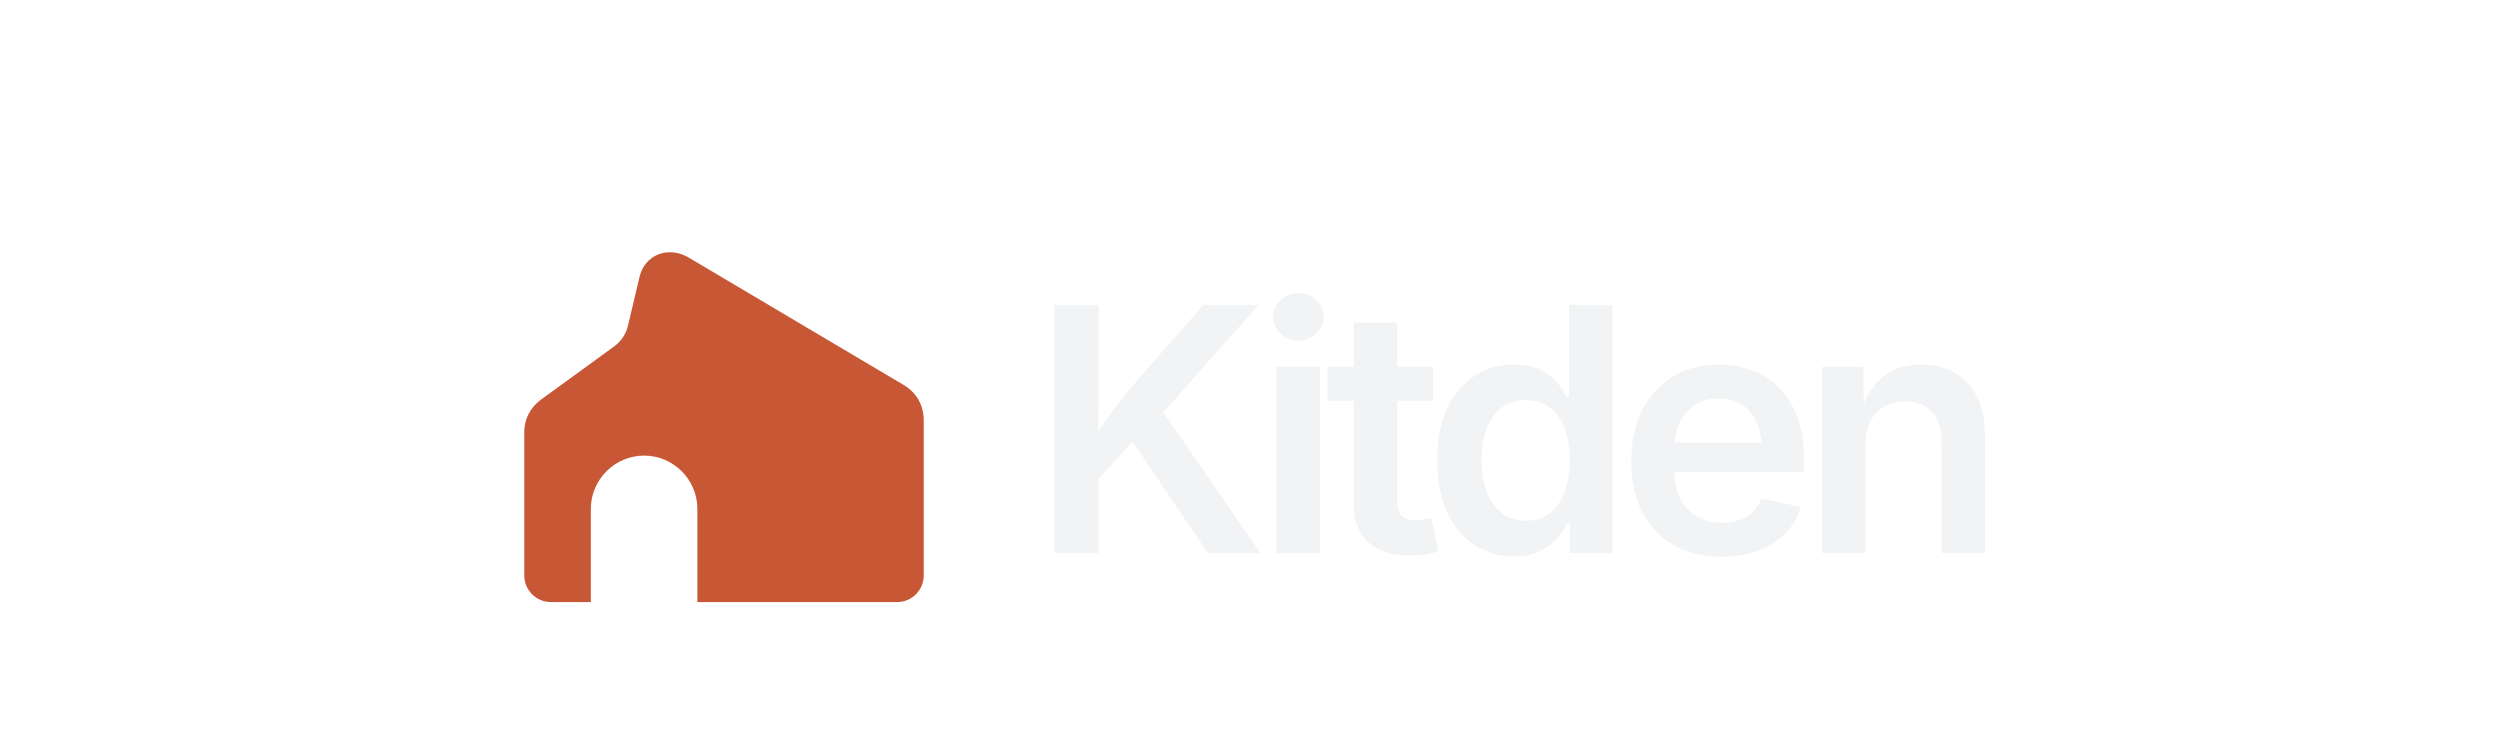
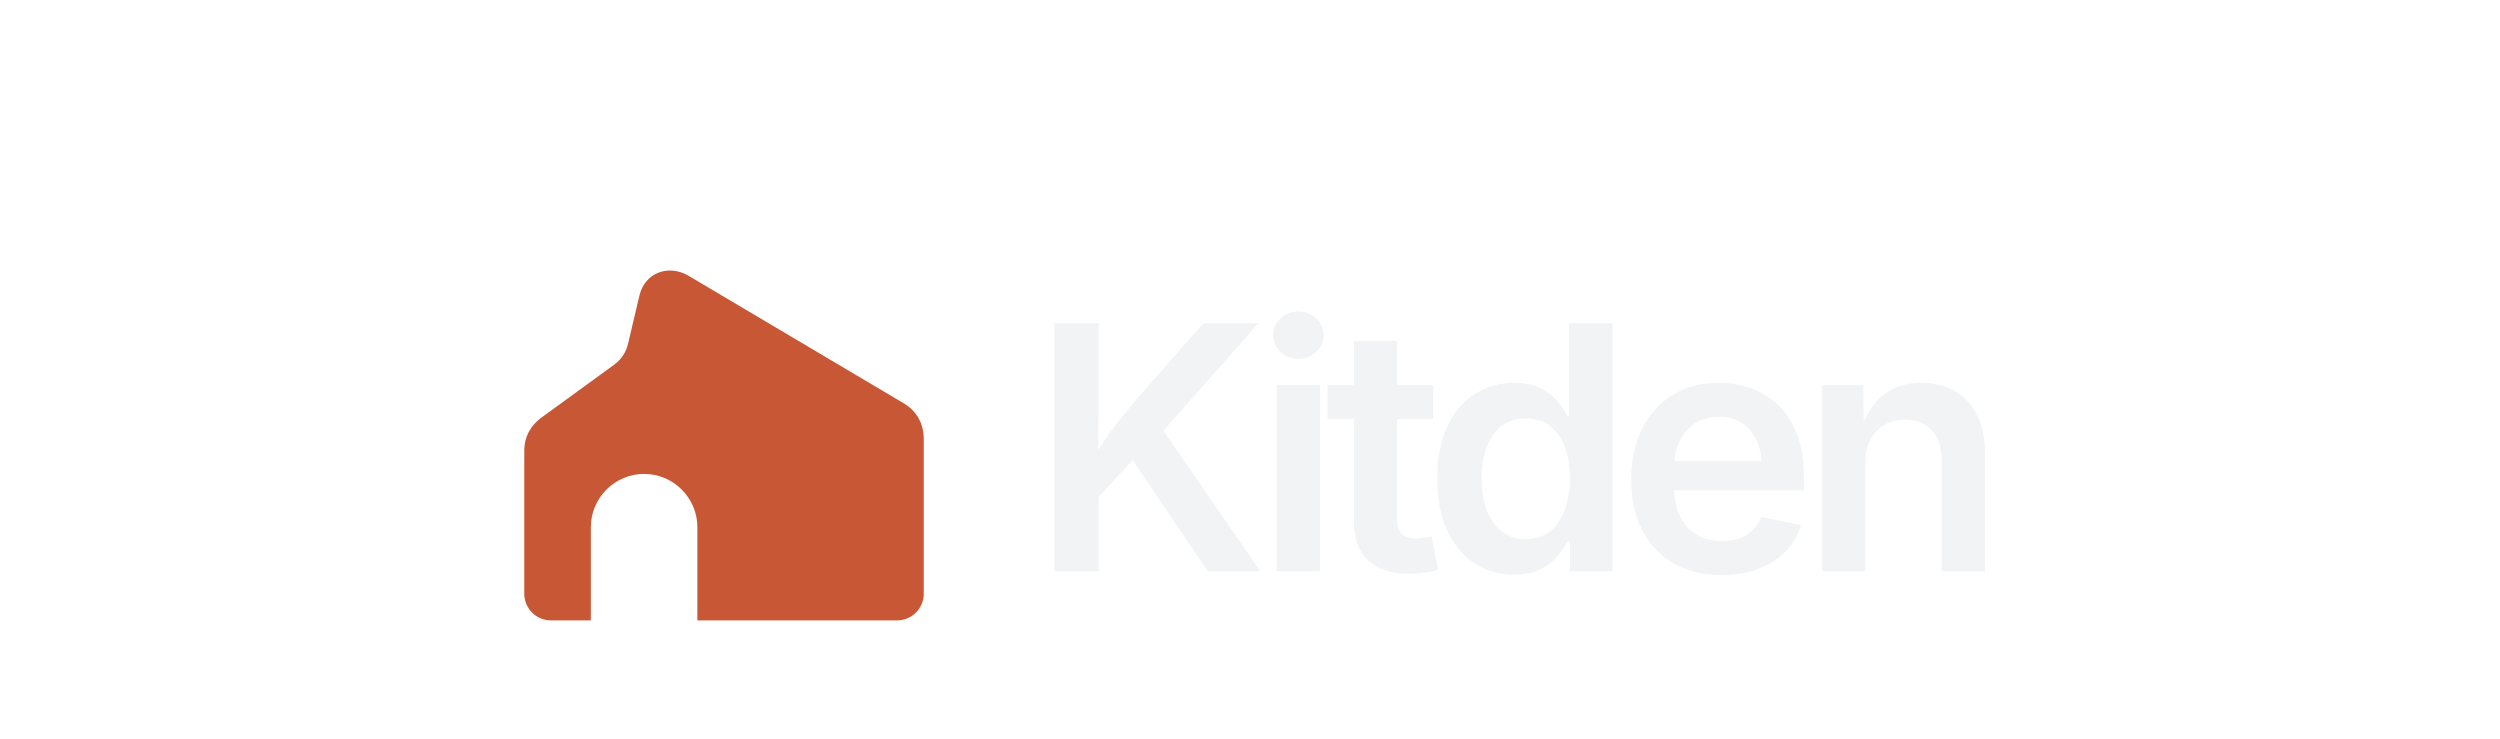
<svg xmlns="http://www.w3.org/2000/svg" viewBox="0 0 880 260" width="880" height="260" role="img" aria-label="Kitden: Your AI coding tools, under one roof.">
  <style>
.light { opacity: 0; animation: light 10510ms 400ms infinite; }
.puff { opacity: 0; transform-origin: 0 0; animation: puff 10510ms linear infinite; }
@keyframes light {
  0% { opacity: 0; animation-timing-function: cubic-bezier(.45, 0, .25, 1); }
  11.418% { opacity: 1; animation-timing-function: linear; }
  36.251% { opacity: 1; animation-timing-function: ease-in-out; }
  42.912%, 100% { opacity: 0; }
}
@keyframes puff {
  0% { opacity: 0; transform: translate(0px, 6.05px) scale(0.7); filter: blur(1.5px); }
  4.948% { opacity: 0.31; transform: translate(17.1px, -20.16px) scale(0.84); filter: blur(1.7px); }
  14.843% { opacity: 0.22; transform: translate(68.4px, -39.31px) scale(1.12); filter: blur(2.1px); }
  24.738%, 100% { opacity: 0; transform: translate(114px, -46.37px) scale(1.4); filter: blur(2.5px); }
}
@media (prefers-reduced-motion: reduce) {
  .light, .puff { animation: none; }
}
  </style>
  <defs>
    <radialGradient id="door-light" cx=".5" cy="1" r=".8" gradientTransform="translate(.5 1) scale(1 .875) translate(-.5 -1)">
      <stop offset="0" stop-color="#FFF3DC" />
      <stop offset=".75" stop-color="#F3CC8F" />
    </radialGradient>
    <radialGradient id="glow-light">
      <stop offset="0" stop-color="#F3CC8F" />
      <stop offset="1" stop-color="#F3CC8F" stop-opacity="0" />
    </radialGradient>
    <filter id="shadow-blur" x="-100%" y="-100%" width="300%" height="300%">
      <feGaussianBlur stdDeviation="7.5" />
    </filter>
    <filter id="glow-blur" x="-25%" y="-25%" width="150%" height="150%">
      <feGaussianBlur stdDeviation="3.75" />
    </filter>
    <symbol id="puff" viewBox="0 -5 28 20" overflow="visible">
      <rect width="22" height="14.4" rx="7" />
      <ellipse cx="8" cy="1.8" rx="7.5" ry="6.75" />
      <ellipse cx="19.5" cy="4" rx="8.5" ry="6.3" />
    </symbol>
  </defs>
  <g class="light">
-     <ellipse cx="226.72" cy="211.93" rx="42" ry="31.5" fill="url(#glow-light)" opacity=".42" filter="url(#glow-blur)" />
-     <g opacity=".92">
-       <path id="door-shadow" d="M207.97 211.93V179.12A18.75 18.75 0 0 1 245.47 179.12V211.93Z" fill="#F3CC8F" stroke="#F3CC8F" stroke-width="5" stroke-linejoin="round" transform="translate(0 5)" filter="url(#shadow-blur)" />
-       <path d="M207.97 211.93V179.12A18.75 18.75 0 0 1 245.47 179.12V211.93Z" fill="url(#door-light)" />
+     <ellipse id="glow" cx="226.72" cy="218.38" rx="42" ry="31.5" fill="url(#glow-light)" opacity=".42" filter="url(#glow-blur)" />
+     <g id="door" opacity=".92">
+       <path id="door-shadow" d="M207.97 218.38V185.56A18.75 18.75 0 0 1 245.47 185.56V218.38Z" fill="#F3CC8F" stroke="#F3CC8F" stroke-width="5" stroke-linejoin="round" transform="translate(0 5)" filter="url(#shadow-blur)" />
+       <path d="M207.97 218.38V185.56A18.75 18.75 0 0 1 245.47 185.56V218.38Z" fill="url(#door-light)" />
    </g>
  </g>
-   <path id="house" fill="#C85835" transform="translate(179.85 76) scale(2.34375)" d="M6 58C3.8 58 2 56.2 2 54V32.5C2 30.5 2.9 28.8 4.5 27.6L15.5 19.6C16.6 18.8 17.3 17.7 17.6 16.4L19.3 9.2C20.1 5.8 23.6 4.5 26.6 6.2L59 25.4C61 26.6 62 28.5 62 30.8V54C62 56.2 60.2 58 58 58H28V44C28 39.6 24.4 36 20 36S12 39.6 12 44V58Z" />
-   <path id="word" fill="#F2F3F5" transform="translate(362.35 194.65)" d="M20.13 -21.48V-36.31Q22.9 -40.91 25.62 -44.91Q28.34 -48.9 31.43 -52.83Q34.53 -56.77 38.29 -61.19L61.22 -87.3H80.66L43.67 -45.55L42.5 -45.93ZM8.78 0V-87.3H24.42V-61.43L24.14 -40.34L24.42 -32.7V0ZM62.81 0 35.03 -41.06 44.85 -52.85 81.29 0ZM87.02 0V-65.51H102.25V0ZM94.65 -74.78Q91.01 -74.78 88.4 -77.23Q85.79 -79.68 85.79 -83.11Q85.79 -86.62 88.4 -89.04Q91.01 -91.46 94.65 -91.46Q98.33 -91.46 100.94 -89.04Q103.56 -86.62 103.56 -83.12Q103.56 -79.68 100.94 -77.23Q98.33 -74.78 94.65 -74.78ZM142.12 -65.51V-53.57H104.93V-65.51ZM114.22 -81.09H129.45V-18.45Q129.45 -14.9 130.97 -13.23Q132.5 -11.57 136 -11.57Q137.02 -11.57 138.74 -11.82Q140.46 -12.06 141.52 -12.3L143.92 -0.54Q141.41 0.23 138.8 0.56Q136.18 0.88 133.73 0.88Q124.32 0.88 119.27 -3.8Q114.22 -8.48 114.22 -17.14ZM170.57 1.2Q162.85 1.2 156.72 -2.79Q150.58 -6.77 147.07 -14.32Q143.55 -21.87 143.55 -32.62Q143.55 -43.54 147.15 -51.06Q150.75 -58.59 156.87 -62.46Q162.99 -66.33 170.52 -66.33Q176.36 -66.33 180.08 -64.38Q183.8 -62.43 185.99 -59.71Q188.18 -56.99 189.3 -54.66H189.95V-87.3H205.18V0H190.26V-10.37H189.3Q188.14 -8 185.9 -5.32Q183.66 -2.64 179.96 -0.72Q176.25 1.2 170.57 1.2ZM174.71 -11.34Q179.69 -11.34 183.16 -14.03Q186.63 -16.72 188.43 -21.53Q190.24 -26.34 190.24 -32.7Q190.24 -39.1 188.45 -43.82Q186.67 -48.54 183.2 -51.17Q179.73 -53.79 174.71 -53.79Q169.57 -53.79 166.1 -51.06Q162.64 -48.32 160.89 -43.56Q159.15 -38.8 159.15 -32.7Q159.15 -26.58 160.91 -21.74Q162.67 -16.91 166.16 -14.12Q169.65 -11.34 174.71 -11.34ZM243.64 1.32Q233.78 1.32 226.65 -2.82Q219.51 -6.97 215.67 -14.53Q211.84 -22.09 211.84 -32.35Q211.84 -42.45 215.63 -50.1Q219.42 -57.74 226.35 -62.03Q233.29 -66.33 242.64 -66.33Q248.65 -66.33 254.06 -64.39Q259.46 -62.45 263.65 -58.42Q267.83 -54.39 270.23 -48.15Q272.63 -41.9 272.63 -33.26V-28.5H219.03V-38.85H265.02L257.91 -35.77Q257.91 -41.33 256.19 -45.52Q254.48 -49.71 251.1 -52.04Q247.73 -54.38 242.72 -54.38Q237.71 -54.38 234.19 -52.01Q230.66 -49.63 228.82 -45.67Q226.97 -41.71 226.97 -36.86V-29.7Q226.97 -23.49 229.08 -19.22Q231.19 -14.96 235 -12.79Q238.81 -10.63 243.84 -10.63Q247.18 -10.63 249.91 -11.58Q252.64 -12.54 254.61 -14.43Q256.58 -16.33 257.62 -19.12L271.61 -16.23Q270.05 -10.97 266.23 -7.02Q262.4 -3.07 256.68 -0.87Q250.96 1.32 243.64 1.32ZM294.29 -38.37V0H279.06V-65.51H293.5L293.71 -49.31H292.52Q295.23 -57.8 300.58 -62.07Q305.92 -66.33 313.94 -66.33Q320.68 -66.33 325.72 -63.45Q330.75 -60.56 333.54 -55.05Q336.34 -49.54 336.34 -41.64V0H321.11V-39.31Q321.11 -45.9 317.69 -49.64Q314.27 -53.38 308.28 -53.38Q304.25 -53.38 301.08 -51.61Q297.91 -49.84 296.1 -46.5Q294.29 -43.15 294.29 -38.37Z" />
+   <path id="house" fill="#C85835" transform="translate(179.85 82.44) scale(2.34375)" d="M6 58C3.8 58 2 56.2 2 54V32.5C2 30.5 2.9 28.8 4.5 27.6L15.5 19.6C16.6 18.8 17.3 17.7 17.6 16.4L19.3 9.2C20.1 5.8 23.6 4.5 26.6 6.2L59 25.4C61 26.6 62 28.5 62 30.8V54C62 56.2 60.2 58 58 58H28V44C28 39.6 24.4 36 20 36S12 39.6 12 44V58Z" />
+   <path id="word" fill="#F2F3F5" transform="translate(362.35 201.09)" d="M20.13 -21.48V-36.31Q22.9 -40.91 25.62 -44.91Q28.34 -48.9 31.43 -52.83Q34.53 -56.77 38.29 -61.19L61.22 -87.3H80.66L43.67 -45.55L42.5 -45.93ZM8.78 0V-87.3H24.42V-61.43L24.14 -40.34L24.42 -32.7V0ZM62.81 0 35.03 -41.06 44.85 -52.85 81.29 0ZM87.02 0V-65.51H102.25V0ZM94.65 -74.78Q91.01 -74.78 88.4 -77.23Q85.79 -79.68 85.79 -83.11Q85.79 -86.62 88.4 -89.04Q91.01 -91.46 94.65 -91.46Q98.33 -91.46 100.94 -89.04Q103.56 -86.62 103.56 -83.12Q103.56 -79.68 100.94 -77.23Q98.33 -74.78 94.65 -74.78ZM142.12 -65.51V-53.57H104.93V-65.51ZM114.22 -81.09H129.45V-18.45Q129.45 -14.9 130.97 -13.23Q132.5 -11.57 136 -11.57Q137.02 -11.57 138.74 -11.82Q140.46 -12.06 141.52 -12.3L143.92 -0.54Q141.41 0.23 138.8 0.56Q136.18 0.88 133.73 0.88Q124.32 0.88 119.27 -3.8Q114.22 -8.48 114.22 -17.14ZM170.57 1.2Q162.85 1.2 156.72 -2.79Q150.58 -6.77 147.07 -14.32Q143.55 -21.87 143.55 -32.62Q143.55 -43.54 147.15 -51.06Q150.75 -58.59 156.87 -62.46Q162.99 -66.33 170.52 -66.33Q176.36 -66.33 180.08 -64.38Q183.8 -62.43 185.99 -59.71Q188.18 -56.99 189.3 -54.66H189.95V-87.3H205.18V0H190.26V-10.37H189.3Q188.14 -8 185.9 -5.32Q183.66 -2.64 179.96 -0.72Q176.25 1.2 170.57 1.2ZM174.71 -11.34Q179.69 -11.34 183.16 -14.03Q186.63 -16.72 188.43 -21.53Q190.24 -26.34 190.24 -32.7Q190.24 -39.1 188.45 -43.82Q186.67 -48.54 183.2 -51.17Q179.73 -53.79 174.71 -53.79Q169.57 -53.79 166.1 -51.06Q162.64 -48.32 160.89 -43.56Q159.15 -38.8 159.15 -32.7Q159.15 -26.58 160.91 -21.74Q162.67 -16.91 166.16 -14.12Q169.65 -11.34 174.71 -11.34ZM243.64 1.32Q233.78 1.32 226.65 -2.82Q219.51 -6.97 215.67 -14.53Q211.84 -22.09 211.84 -32.35Q211.84 -42.45 215.63 -50.1Q219.42 -57.74 226.35 -62.03Q233.29 -66.33 242.64 -66.33Q248.65 -66.33 254.06 -64.39Q259.46 -62.45 263.65 -58.42Q267.83 -54.39 270.23 -48.15Q272.63 -41.9 272.63 -33.26V-28.5H219.03V-38.85H265.02L257.91 -35.77Q257.91 -41.33 256.19 -45.52Q254.48 -49.71 251.1 -52.04Q247.73 -54.38 242.72 -54.38Q237.71 -54.38 234.19 -52.01Q230.66 -49.63 228.82 -45.67Q226.97 -41.71 226.97 -36.86V-29.7Q226.97 -23.49 229.08 -19.22Q231.19 -14.96 235 -12.79Q238.81 -10.63 243.84 -10.63Q247.18 -10.63 249.91 -11.58Q252.64 -12.54 254.61 -14.43Q256.58 -16.33 257.62 -19.12L271.61 -16.23Q270.05 -10.97 266.23 -7.02Q262.4 -3.07 256.68 -0.87Q250.96 1.32 243.64 1.32ZM294.29 -38.37V0H279.06V-65.51H293.5L293.71 -49.31H292.52Q295.23 -57.8 300.58 -62.07Q305.92 -66.33 313.94 -66.33Q320.68 -66.33 325.72 -63.45Q330.75 -60.56 333.54 -55.05Q336.34 -49.54 336.34 -41.64V0H321.11V-39.31Q321.11 -45.9 317.69 -49.64Q314.27 -53.38 308.28 -53.38Q304.25 -53.38 301.08 -51.61Q297.91 -49.84 296.1 -46.5Q294.29 -43.15 294.29 -38.37Z" />
  <g id="smoke" fill="#A5ADBA">
-     <g transform="translate(558.8 113.22)">
+     <g transform="translate(558.92 106.78)">
      <g class="puff" style="animation-delay: 900ms">
        <use href="#puff" x="-10.8" y="-21.86" width="36" height="25.71" />
      </g>
    </g>
-     <g transform="translate(559.52 112.97)">
+     <g transform="translate(559.64 106.52)">
      <g class="puff" style="animation-delay: 1010ms">
        <use href="#puff" x="-11.52" y="-23.31" width="38.4" height="27.43" />
      </g>
    </g>
-     <g transform="translate(560.24 112.71)">
+     <g transform="translate(560.36 106.27)">
      <g class="puff" style="animation-delay: 1120ms">
        <use href="#puff" x="-12.24" y="-24.77" width="40.8" height="29.14" />
      </g>
    </g>
-     <g transform="translate(560.96 112.45)">
+     <g transform="translate(561.08 106.01)">
      <g class="puff" style="animation-delay: 1230ms">
        <use href="#puff" x="-12.96" y="-26.23" width="43.2" height="30.86" />
      </g>
    </g>
-     <g transform="translate(561.68 112.19)">
+     <g transform="translate(561.8 105.75)">
      <g class="puff" style="animation-delay: 1340ms">
        <use href="#puff" x="-13.68" y="-27.69" width="45.6" height="32.57" />
      </g>
    </g>
-     <g transform="translate(558.8 113.22)">
+     <g transform="translate(558.92 106.78)">
      <g class="puff" style="animation-delay: 1450ms">
        <use href="#puff" x="-10.8" y="-21.86" width="36" height="25.71" />
      </g>
    </g>
-     <g transform="translate(559.52 112.97)">
+     <g transform="translate(559.64 106.52)">
      <g class="puff" style="animation-delay: 1560ms">
        <use href="#puff" x="-11.52" y="-23.31" width="38.4" height="27.43" />
      </g>
    </g>
-     <g transform="translate(560.24 112.71)">
+     <g transform="translate(560.36 106.27)">
      <g class="puff" style="animation-delay: 1670ms">
        <use href="#puff" x="-12.24" y="-24.77" width="40.8" height="29.14" />
      </g>
    </g>
-     <g transform="translate(560.96 112.45)">
+     <g transform="translate(561.08 106.01)">
      <g class="puff" style="animation-delay: 1780ms">
        <use href="#puff" x="-12.96" y="-26.23" width="43.2" height="30.86" />
      </g>
    </g>
-     <g transform="translate(561.68 112.19)">
+     <g transform="translate(561.8 105.75)">
      <g class="puff" style="animation-delay: 1890ms">
        <use href="#puff" x="-13.68" y="-27.69" width="45.6" height="32.57" />
      </g>
    </g>
-     <g transform="translate(558.8 113.22)">
+     <g transform="translate(558.92 106.78)">
      <g class="puff" style="animation-delay: 2000ms">
        <use href="#puff" x="-10.8" y="-21.86" width="36" height="25.71" />
      </g>
    </g>
-     <g transform="translate(559.52 112.97)">
+     <g transform="translate(559.64 106.52)">
      <g class="puff" style="animation-delay: 2110ms">
        <use href="#puff" x="-11.52" y="-23.31" width="38.4" height="27.43" />
      </g>
    </g>
  </g>
</svg>
